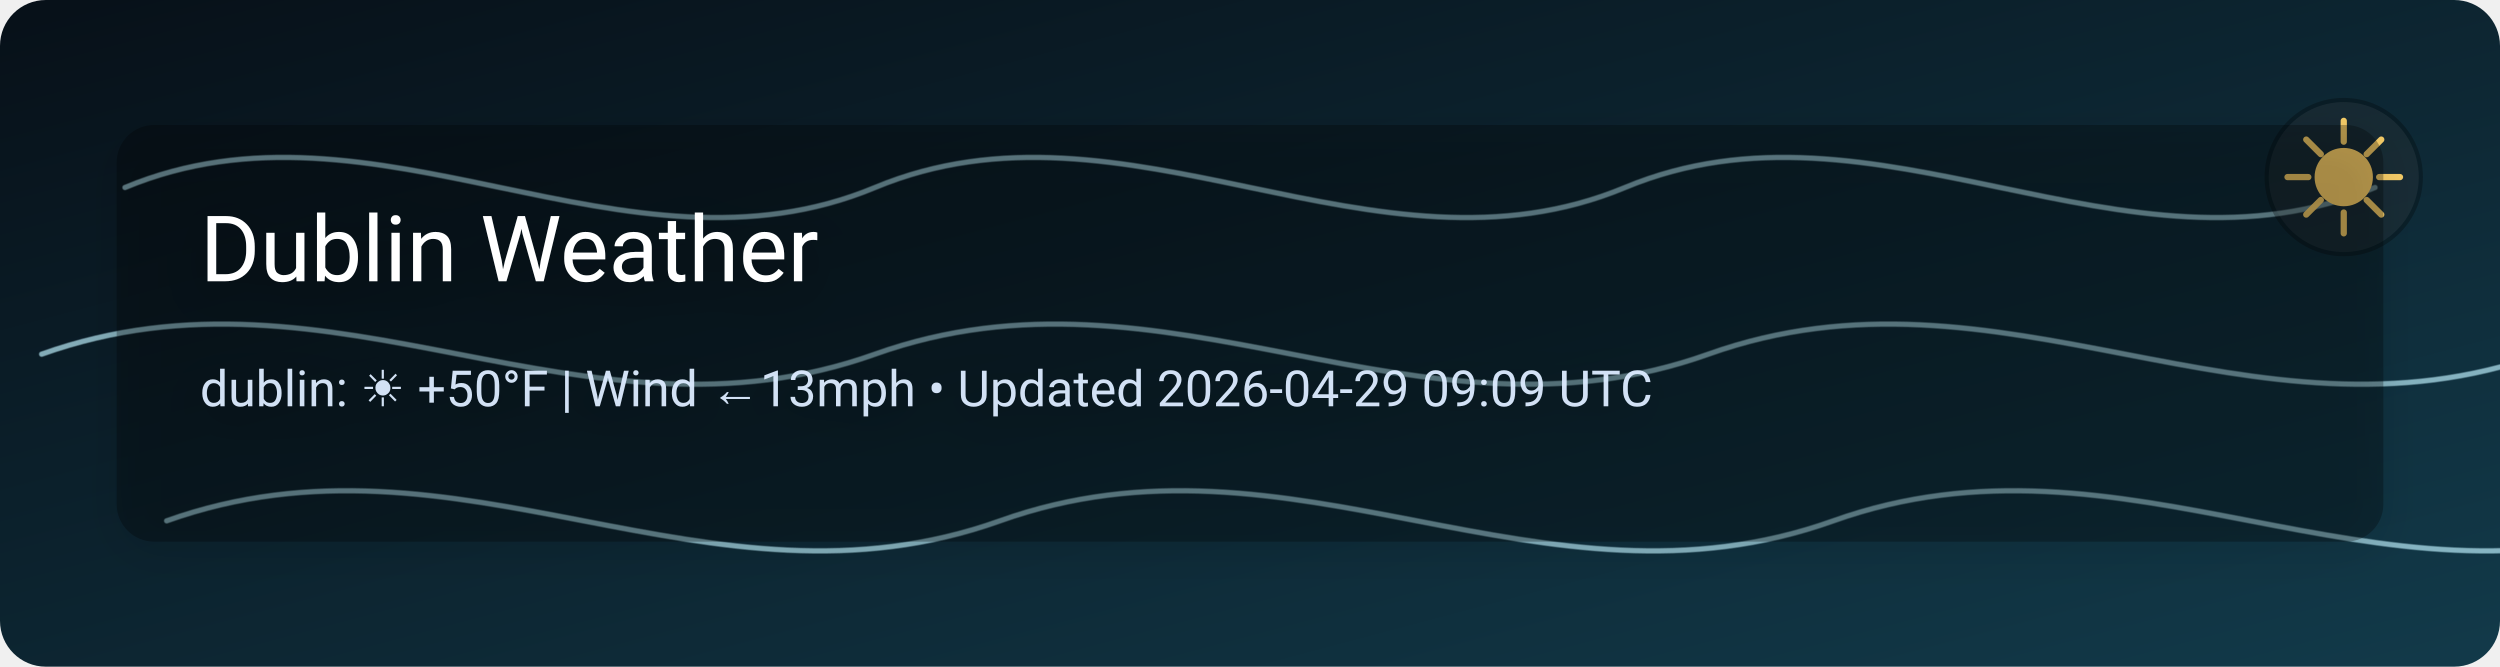
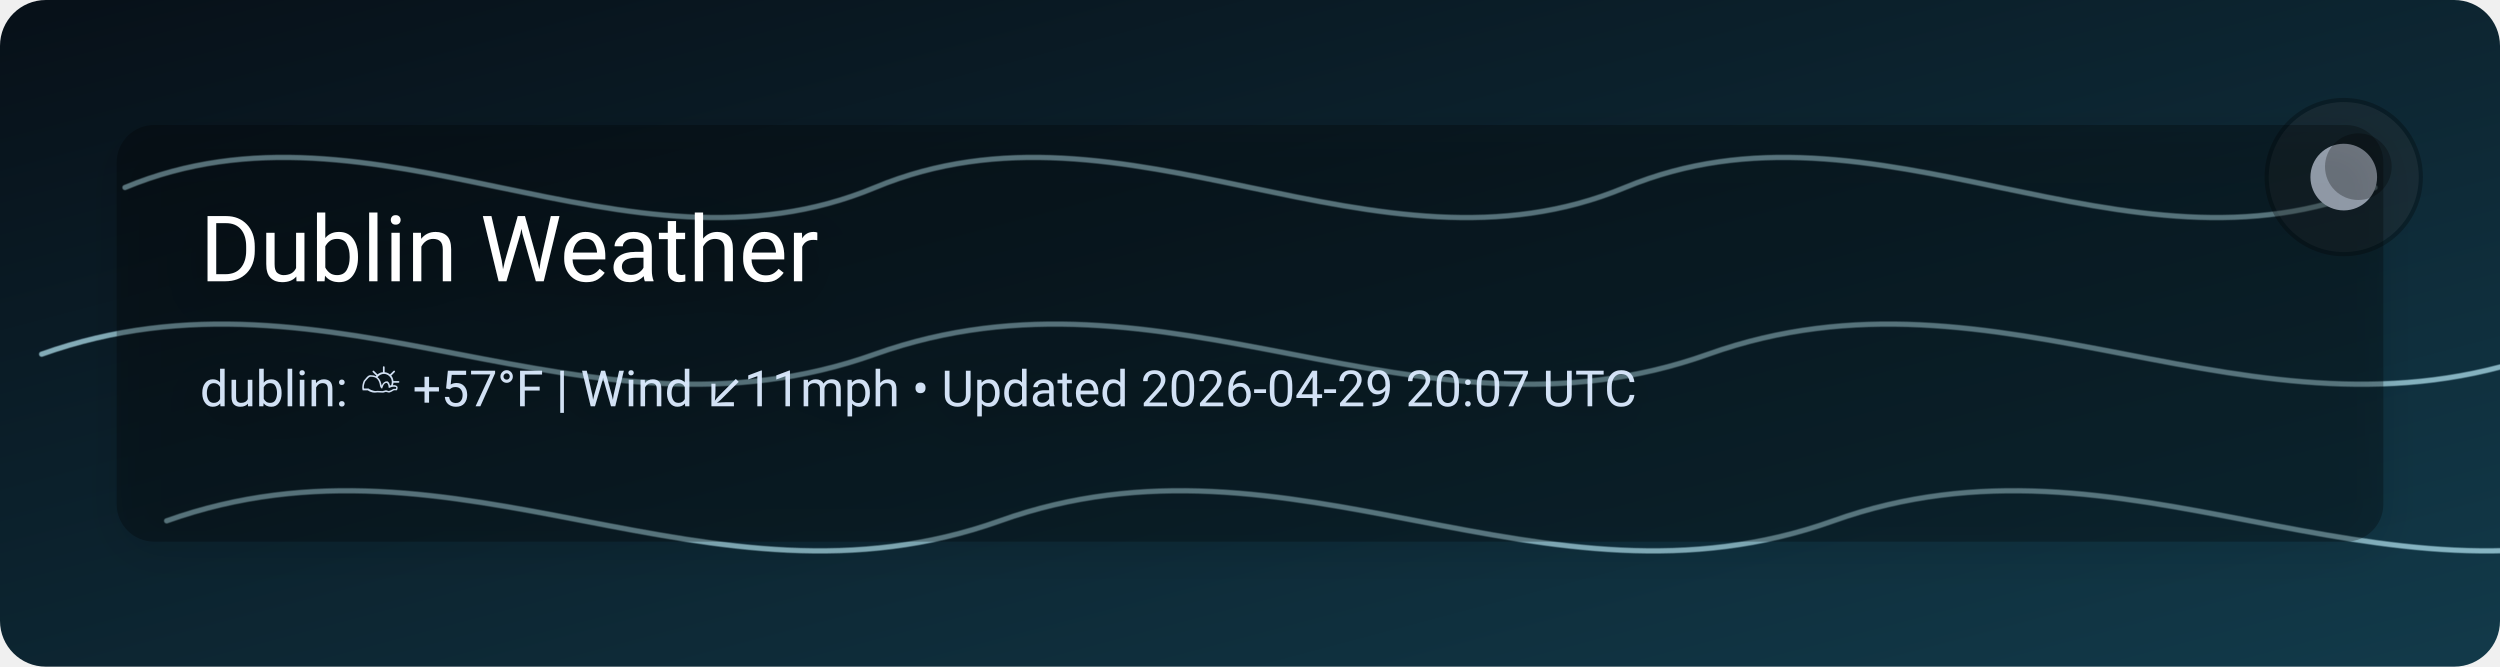
<svg xmlns="http://www.w3.org/2000/svg" width="1200" height="320" viewBox="0 0 1200 320">
  <defs>
    <linearGradient id="g" x1="0" y1="0" x2="1" y2="1">
      <stop offset="0" stop-color="#071018" />
      <stop offset="1" stop-color="#123a4a" />
    </linearGradient>
    <filter id="shadow" x="-20%" y="-20%" width="140%" height="140%">
      <feDropShadow dx="0" dy="6" stdDeviation="10" flood-color="#000" flood-opacity="0.35" />
    </filter>
  </defs>
  <style>
    .title { font: 44px system-ui, -apple-system, Segoe UI, Roboto, Arial; fill: #fff; }
    .sub   { font: 24px system-ui, -apple-system, Segoe UI, Roboto, Arial; fill: #dbeafe; opacity: .95; }
    .card  { fill: rgba(0,0,0,0.28); }

    @keyframes scrollDown { from { transform: translateY(-320px); } to { transform: translateY(0px); } }
    @keyframes scrollRight{ from { transform: translateX(-600px); } to { transform: translateX(0px); } }
    @keyframes scrollLeft { from { transform: translateX(0px); } to { transform: translateX(-600px); } }
    @keyframes driftDiag  { from { transform: translate(-180px,-140px); } to { transform: translate(180px,140px); } }
    @keyframes flash { 0%,90%,100% { opacity: 0; } 91%,93% { opacity: .65; } 94% { opacity: .1; } 95% { opacity: .45; } }

    .layerSlow  { opacity: .22; }
    .layerMed   { opacity: .30; }
    .layerFast  { opacity: .40; }

    .rainSlow { animation: scrollDown 2.6s linear infinite; }
    .rainMed  { animation: scrollDown 1.7s linear infinite; }
    .rainFast { animation: scrollDown 1.1s linear infinite; }

    .windSlow { animation: scrollRight 7.2s linear infinite; }
    .windMed  { animation: scrollRight 4.8s linear infinite; }
    .windFast { animation: scrollRight 3.2s linear infinite; }

    .fogSlow  { animation: scrollLeft 18s ease-in-out infinite; }
    .fogMed   { animation: scrollLeft 12s ease-in-out infinite; }
    .fogFast  { animation: scrollLeft 8s  ease-in-out infinite; }

    .snowSlow { animation: driftDiag 10s linear infinite; }
    .snowMed  { animation: driftDiag 7s  linear infinite; }
    .snowFast { animation: driftDiag 5s  linear infinite; }

    .flash { animation: flash 4.8s infinite; }

    /* Badge subtle float */
    @keyframes bob { 0%,100% { transform: translateY(0px); } 50% { transform: translateY(3px); } }
    .badge { animation: bob 2.8s ease-in-out infinite; }
  </style>
  <rect width="1200" height="320" rx="22" fill="url(#g)" />
  <g class="layerSlow windSlow" fill="none" stroke="#bff3ff" stroke-width="3" stroke-linecap="round">
    <path d="M 60 90 C 180 40, 300 140, 420 90 S 660 140, 780 90 S 1020 140, 1140 90" />
    <path d="M 20 170 C 160 120, 280 220, 420 170 S 680 220, 820 170 S 1080 220, 1220 170" />
    <path d="M 80 250 C 220 200, 340 300, 480 250 S 740 300, 880 250 S 1140 300, 1280 250" />
  </g>
  <g class="layerMed windMed" fill="none" stroke="#bff3ff" stroke-width="2.5" stroke-linecap="round">
    <path d="M 60 90 C 180 40, 300 140, 420 90 S 660 140, 780 90 S 1020 140, 1140 90" />
    <path d="M 20 170 C 160 120, 280 220, 420 170 S 680 220, 820 170 S 1080 220, 1220 170" />
    <path d="M 80 250 C 220 200, 340 300, 480 250 S 740 300, 880 250 S 1140 300, 1280 250" />
  </g>
  <g class="layerFast windFast" fill="none" stroke="#bff3ff" stroke-width="2" stroke-linecap="round">
    <path d="M 60 90 C 180 40, 300 140, 420 90 S 660 140, 780 90 S 1020 140, 1140 90" />
    <path d="M 20 170 C 160 120, 280 220, 420 170 S 680 220, 820 170 S 1080 220, 1220 170" />
    <path d="M 80 250 C 220 200, 340 300, 480 250 S 740 300, 880 250 S 1140 300, 1280 250" />
  </g>
  <g class="badge">
    <circle cx="1125" cy="85" r="38" fill="rgba(0,0,0,0.28)" />
    <circle cx="1125" cy="85" r="36" fill="rgba(255,255,255,0.06)" />
  </g>
  <g class="badge">
-     <circle cx="1125" cy="85" r="14" fill="#ffd36a" />
-     <g stroke="#ffd36a" stroke-width="3" stroke-linecap="round" opacity="0.95">
-       <line x1="1125" y1="58" x2="1125" y2="68" />
-       <line x1="1125" y1="102" x2="1125" y2="112" />
-       <line x1="1098" y1="85" x2="1108" y2="85" />
-       <line x1="1142" y1="85" x2="1152" y2="85" />
-       <line x1="1107" y1="67" x2="1114" y2="74" />
-       <line x1="1136" y1="96" x2="1143" y2="103" />
-       <line x1="1136" y1="74" x2="1143" y2="67" />
-       <line x1="1107" y1="103" x2="1114" y2="96" />
-     </g>
+     <circle cx="1125" cy="85" r="16" fill="#dbeafe" />
+     <circle cx="1132" cy="80" r="16" fill="rgba(0,0,0,0.28)" />
  </g>
  <g filter="url(#shadow)">
    <rect x="56" y="60" width="1088" height="200" rx="18" class="card" />
    <text x="96" y="135" class="title">Dublin Weather</text>
-     <text x="96" y="195" class="sub">dublin: ☀️   +50°F | Wind ←13mph • Updated 2026-04-29 09:09 UTC</text>
+     <text x="96" y="195" class="sub">dublin: ⛅  +57°F | Wind ↙11mph • Updated 2026-04-29 20:07 UTC</text>
  </g>
</svg>
